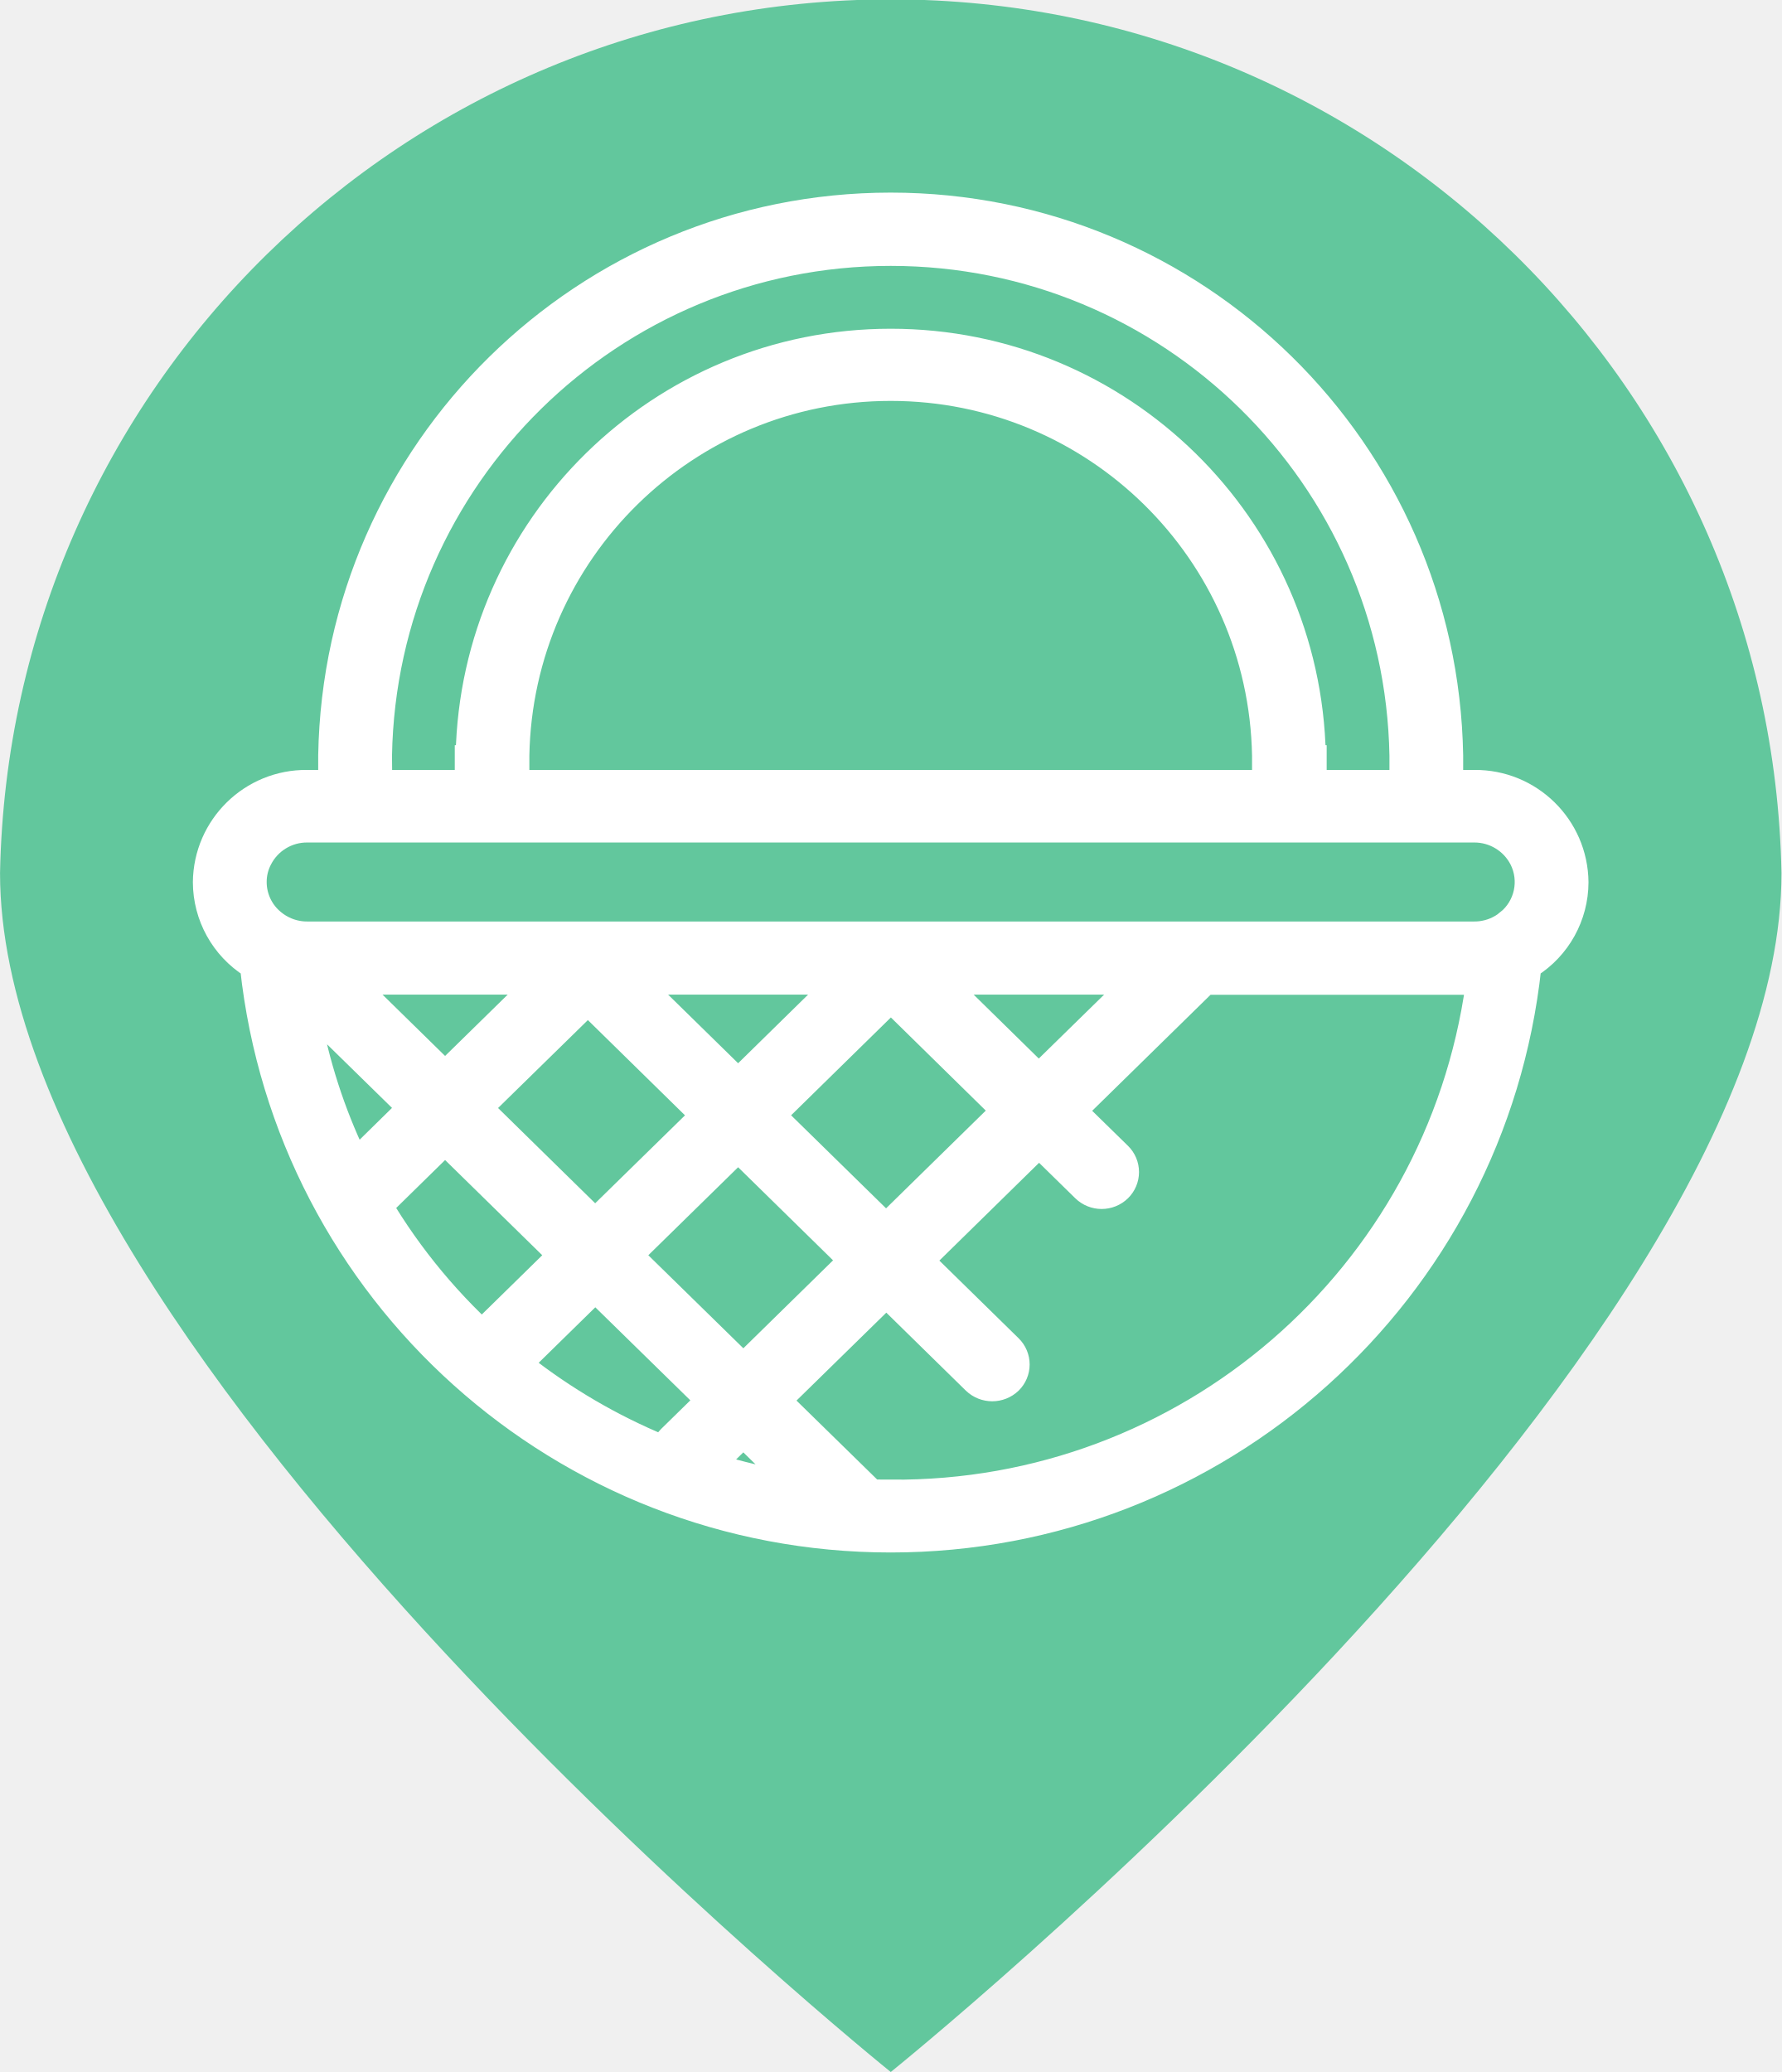
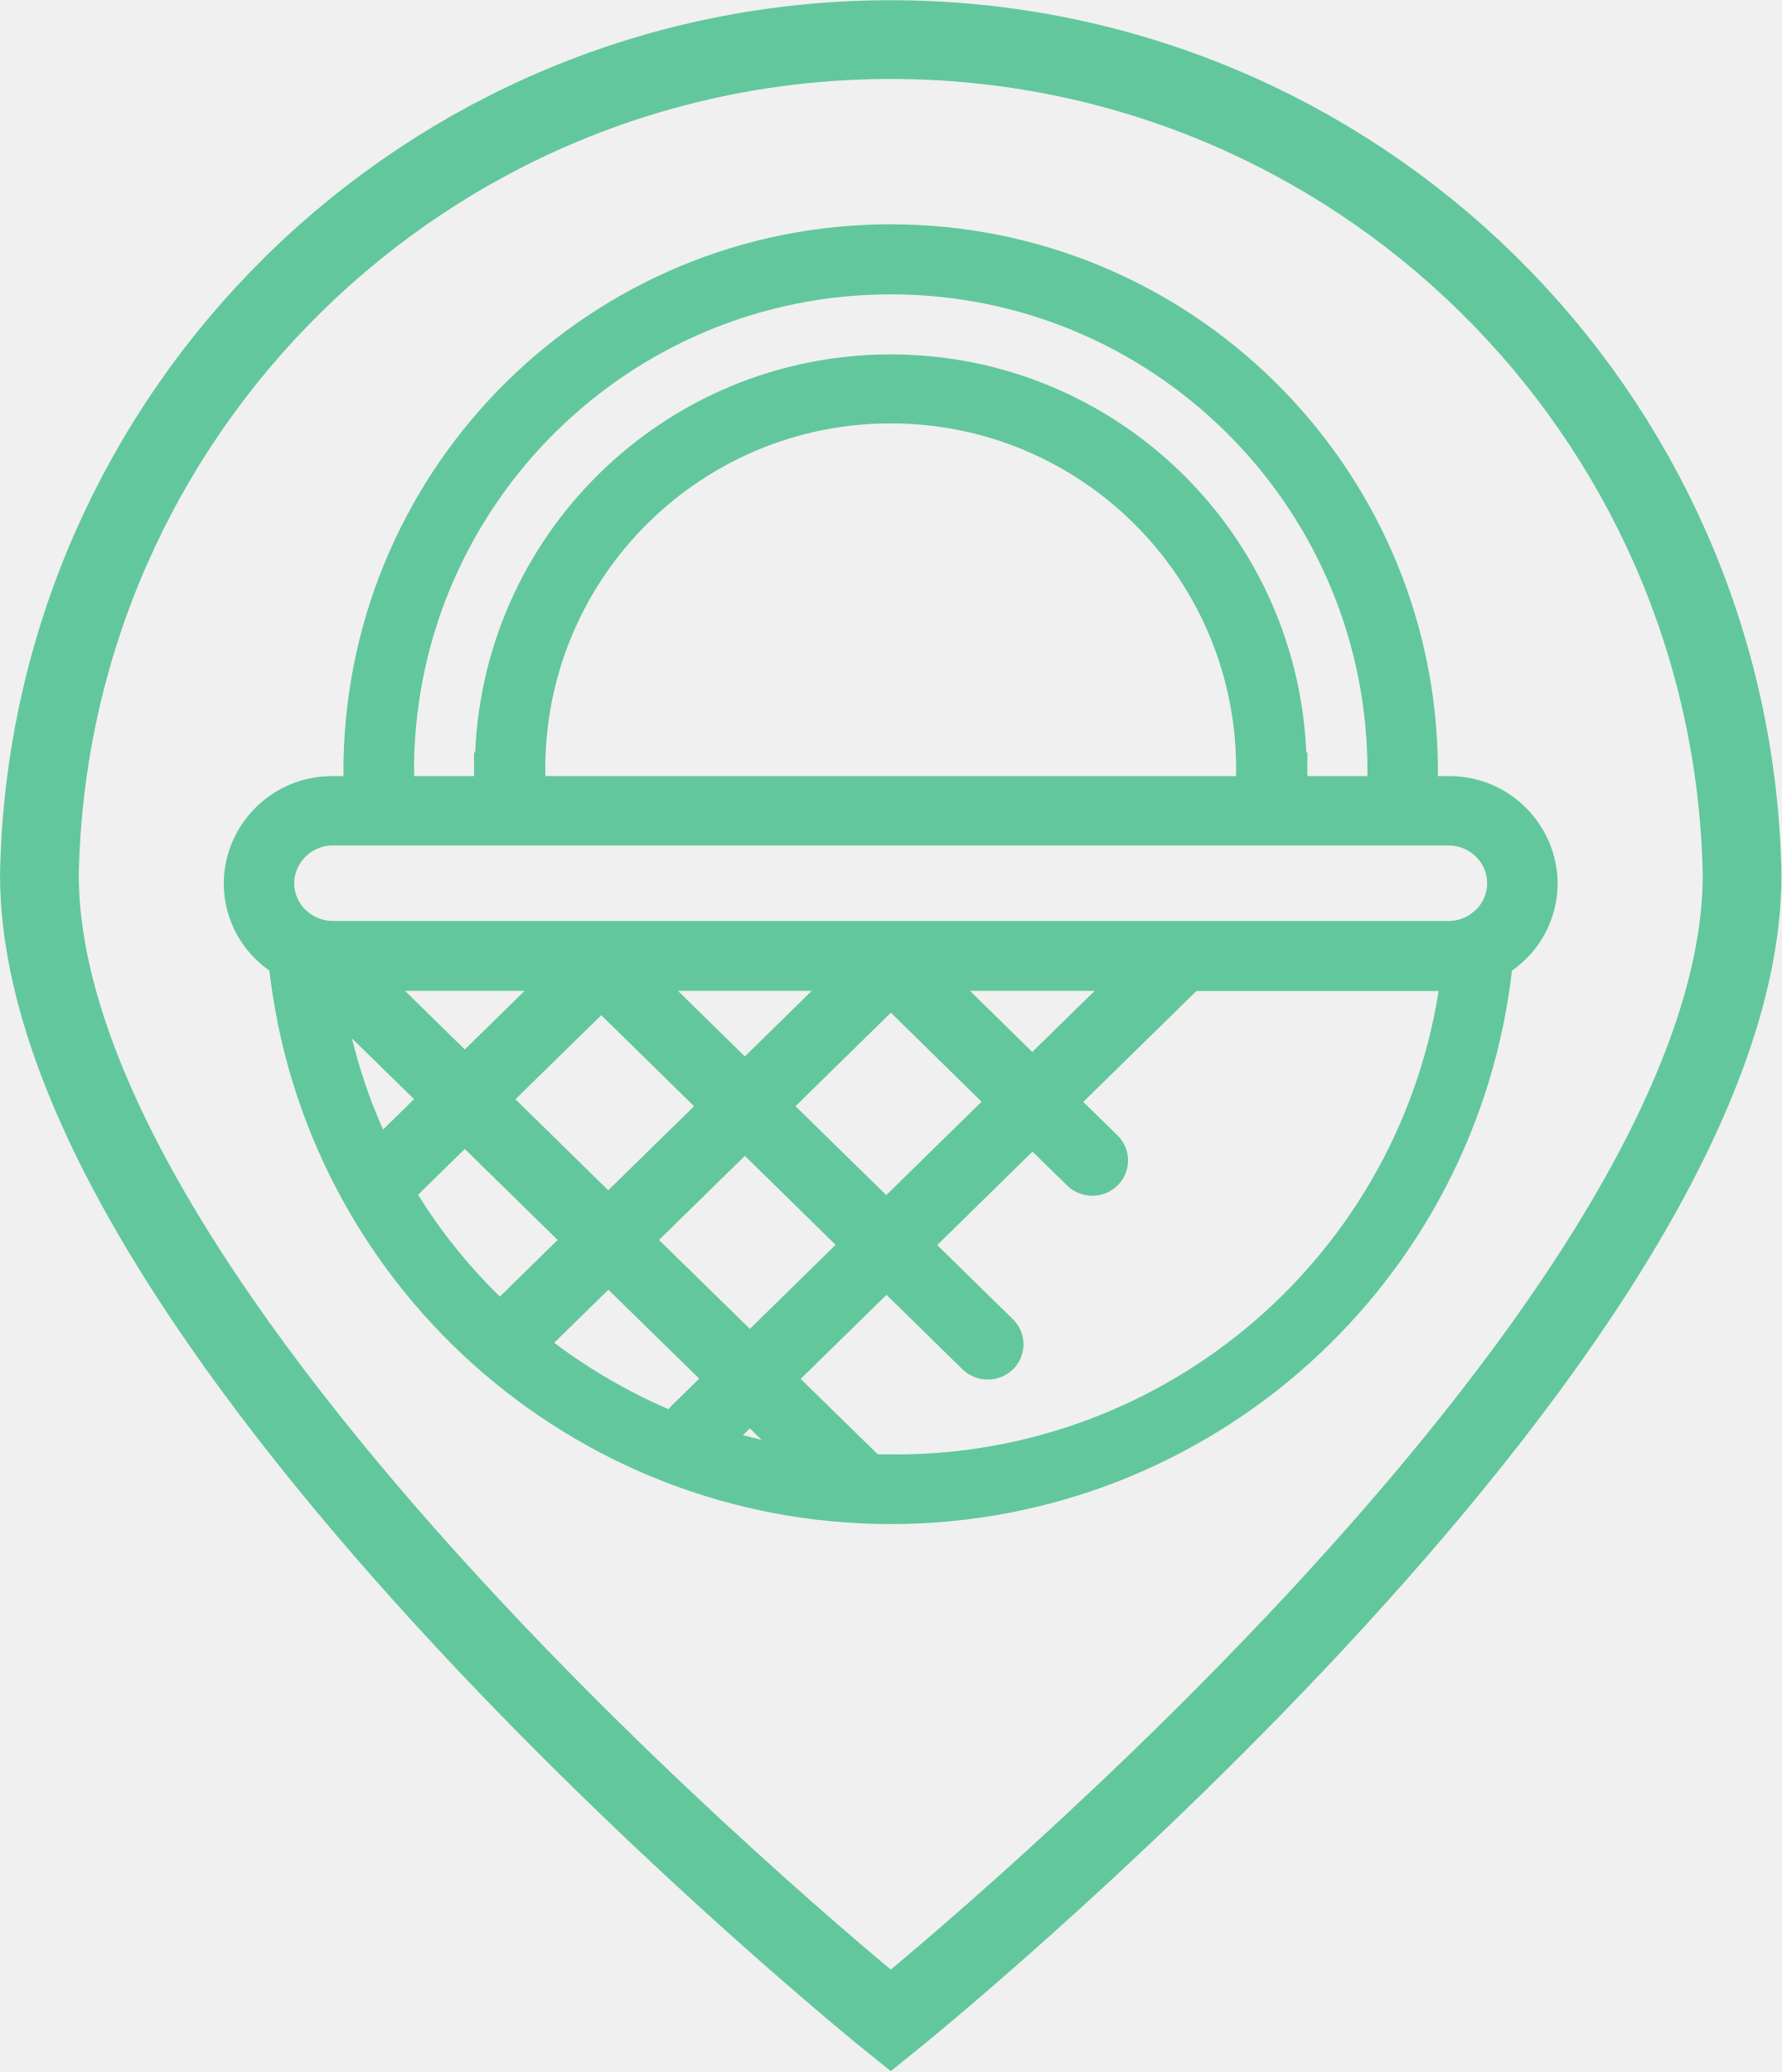
- <svg xmlns="http://www.w3.org/2000/svg" width="43.254" height="50.311" viewBox="0 0 43.254 50.311">
+ <svg xmlns="http://www.w3.org/2000/svg" width="43.254" height="50.311" viewBox="0 0 45.254 52.595">
  <defs>
-     <style>.a{fill:#62c79d;}.b{fill:#fff;stroke:#fff;stroke-width:0.5px;}</style>
+     <style>.a{fill:none;stroke-width:2px;}.a,.b{stroke:#62c79d;}.b{fill:#62c79d;stroke-width:0.5px;}</style>
  </defs>
-   <path class="a" d="M1255.4,172.24a21.631,21.631,0,0,0-43.254,0c0,11.708,21.627,29.111,21.627,29.111S1255.4,183.948,1255.4,172.24Z" transform="translate(-1212.145 -151.04)" />
-   <path class="b" d="M1253.322,175.6h-.519v-.6a13.652,13.652,0,0,0-27.3,0v.6h-.519a2.5,2.5,0,0,0-2.524,2.475,2.46,2.46,0,0,0,1.146,2.073,15.638,15.638,0,0,0,31.094,0,2.455,2.455,0,0,0,1.146-2.07A2.5,2.5,0,0,0,1253.322,175.6Zm-26.527-.6a12.361,12.361,0,0,1,24.718,0v.6h-2.024v-.6h-.021a10.316,10.316,0,0,0-20.628,0h-.021v.6H1226.8Zm21.382,0v.6H1230.13v-.6a9.025,9.025,0,0,1,18.047,0Zm-17.956,14.773,1.76-1.725,2.665,2.609-.891.873a.659.659,0,0,0-.143.218A14.383,14.383,0,0,1,1230.221,189.765Zm-.012-.009c-.111-.087-.219-.176-.327-.266C1229.99,189.579,1230.1,189.67,1230.209,189.756Zm-.546-.449c-.045-.038-.087-.079-.131-.118C1229.576,189.228,1229.618,189.268,1229.663,189.307Zm-.4-5.756,2.538-2.485,2.715,2.663-2.538,2.485Zm3.648,3.575,2.538-2.487,2.662,2.611-2.535,2.485Zm3.74,5.491a14.506,14.506,0,0,1-1.732-.411l.656-.644Zm-.273-8.889,2.78-2.726,2.661,2.612-2.778,2.723Zm4.177-3.181h4.394l-2.2,2.153Zm-5.106,2.267-2.313-2.267h4.624Zm-7.115-.177-2.132-2.09h4.265Zm-3.281-1.389,2.349,2.3-1.221,1.2a13.711,13.711,0,0,1-1.128-3.5Zm1.436,4.107q.162.3.338.587l1.507-1.478,2.716,2.662-1.823,1.787A14.111,14.111,0,0,1,1226.491,185.355Zm-.3-.6q.142.3.3.591Q1226.329,185.052,1226.186,184.753Zm10.668,7.9c.108.017.217.036.326.051C1237.07,192.685,1236.962,192.667,1236.854,192.649Zm.893.116.188.015Zm.593.043.29.013Zm.813.025c-.143,0-.284-.006-.426-.01l-2.221-2.174,2.538-2.485,2.106,2.065a.674.674,0,0,0,.932,0,.64.64,0,0,0,0-.914l-2.107-2.065,2.778-2.725,1.053,1.032a.667.667,0,0,0,.932,0,.641.641,0,0,0,0-.914l-1.053-1.03,3.129-3.067h6.546A14.224,14.224,0,0,1,1239.152,192.833ZM1254.112,179a1.237,1.237,0,0,1-.65.273,1.273,1.273,0,0,1-.14.007h-28.337a1.264,1.264,0,0,1-.139-.007,1.242,1.242,0,0,1-.653-.276,1.189,1.189,0,0,1-.441-.926,1.148,1.148,0,0,1,.132-.539,1.23,1.23,0,0,1,1.1-.67h28.337a1.238,1.238,0,0,1,1.105.67,1.194,1.194,0,0,1-.315,1.468Z" transform="translate(-1217.527 -156.655)" />
+   <g transform="translate(1 1)">
+     <path class="a" d="M1255.4,172.24a21.631,21.631,0,0,0-43.254,0c0,11.708,21.627,29.111,21.627,29.111S1255.4,183.948,1255.4,172.24Z" transform="translate(-1212.145 -151.04)" />
+     <path class="b" d="M1253.322,175.6h-.519v-.6a13.652,13.652,0,0,0-27.3,0v.6h-.519a2.5,2.5,0,0,0-2.524,2.475,2.46,2.46,0,0,0,1.146,2.073,15.638,15.638,0,0,0,31.094,0,2.455,2.455,0,0,0,1.146-2.07A2.5,2.5,0,0,0,1253.322,175.6Zm-26.527-.6a12.361,12.361,0,0,1,24.718,0v.6h-2.024v-.6h-.021a10.316,10.316,0,0,0-20.628,0h-.021v.6H1226.8Zm21.382,0v.6H1230.13v-.6a9.025,9.025,0,0,1,18.047,0Zm-17.956,14.773,1.76-1.725,2.665,2.609-.891.873a.659.659,0,0,0-.143.218A14.383,14.383,0,0,1,1230.221,189.765Zm-.012-.009c-.111-.087-.219-.176-.327-.266C1229.99,189.579,1230.1,189.67,1230.209,189.756Zm-.546-.449c-.045-.038-.087-.079-.131-.118C1229.576,189.228,1229.618,189.268,1229.663,189.307Zm-.4-5.756,2.538-2.485,2.715,2.663-2.538,2.485Zm3.648,3.575,2.538-2.487,2.662,2.611-2.535,2.485Zm3.74,5.491a14.506,14.506,0,0,1-1.732-.411l.656-.644Zm-.273-8.889,2.78-2.726,2.661,2.612-2.778,2.723Zm4.177-3.181h4.394l-2.2,2.153Zm-5.106,2.267-2.313-2.267h4.624Zm-7.115-.177-2.132-2.09h4.265Zm-3.281-1.389,2.349,2.3-1.221,1.2a13.711,13.711,0,0,1-1.128-3.5Zm1.436,4.107q.162.3.338.587l1.507-1.478,2.716,2.662-1.823,1.787A14.111,14.111,0,0,1,1226.491,185.355Zm-.3-.6q.142.3.3.591Q1226.329,185.052,1226.186,184.753Zm10.668,7.9c.108.017.217.036.326.051C1237.07,192.685,1236.962,192.667,1236.854,192.649Zm.893.116.188.015Zm.593.043.29.013Zm.813.025c-.143,0-.284-.006-.426-.01l-2.221-2.174,2.538-2.485,2.106,2.065a.674.674,0,0,0,.932,0,.64.64,0,0,0,0-.914l-2.107-2.065,2.778-2.725,1.053,1.032a.667.667,0,0,0,.932,0,.641.641,0,0,0,0-.914l-1.053-1.03,3.129-3.067h6.546A14.224,14.224,0,0,1,1239.152,192.833ZM1254.112,179a1.237,1.237,0,0,1-.65.273,1.273,1.273,0,0,1-.14.007h-28.337a1.264,1.264,0,0,1-.139-.007,1.242,1.242,0,0,1-.653-.276,1.189,1.189,0,0,1-.441-.926,1.148,1.148,0,0,1,.132-.539,1.23,1.23,0,0,1,1.1-.67h28.337a1.238,1.238,0,0,1,1.105.67,1.194,1.194,0,0,1-.315,1.468Z" transform="translate(-1217.527 -156.655)" />
+   </g>
</svg>
